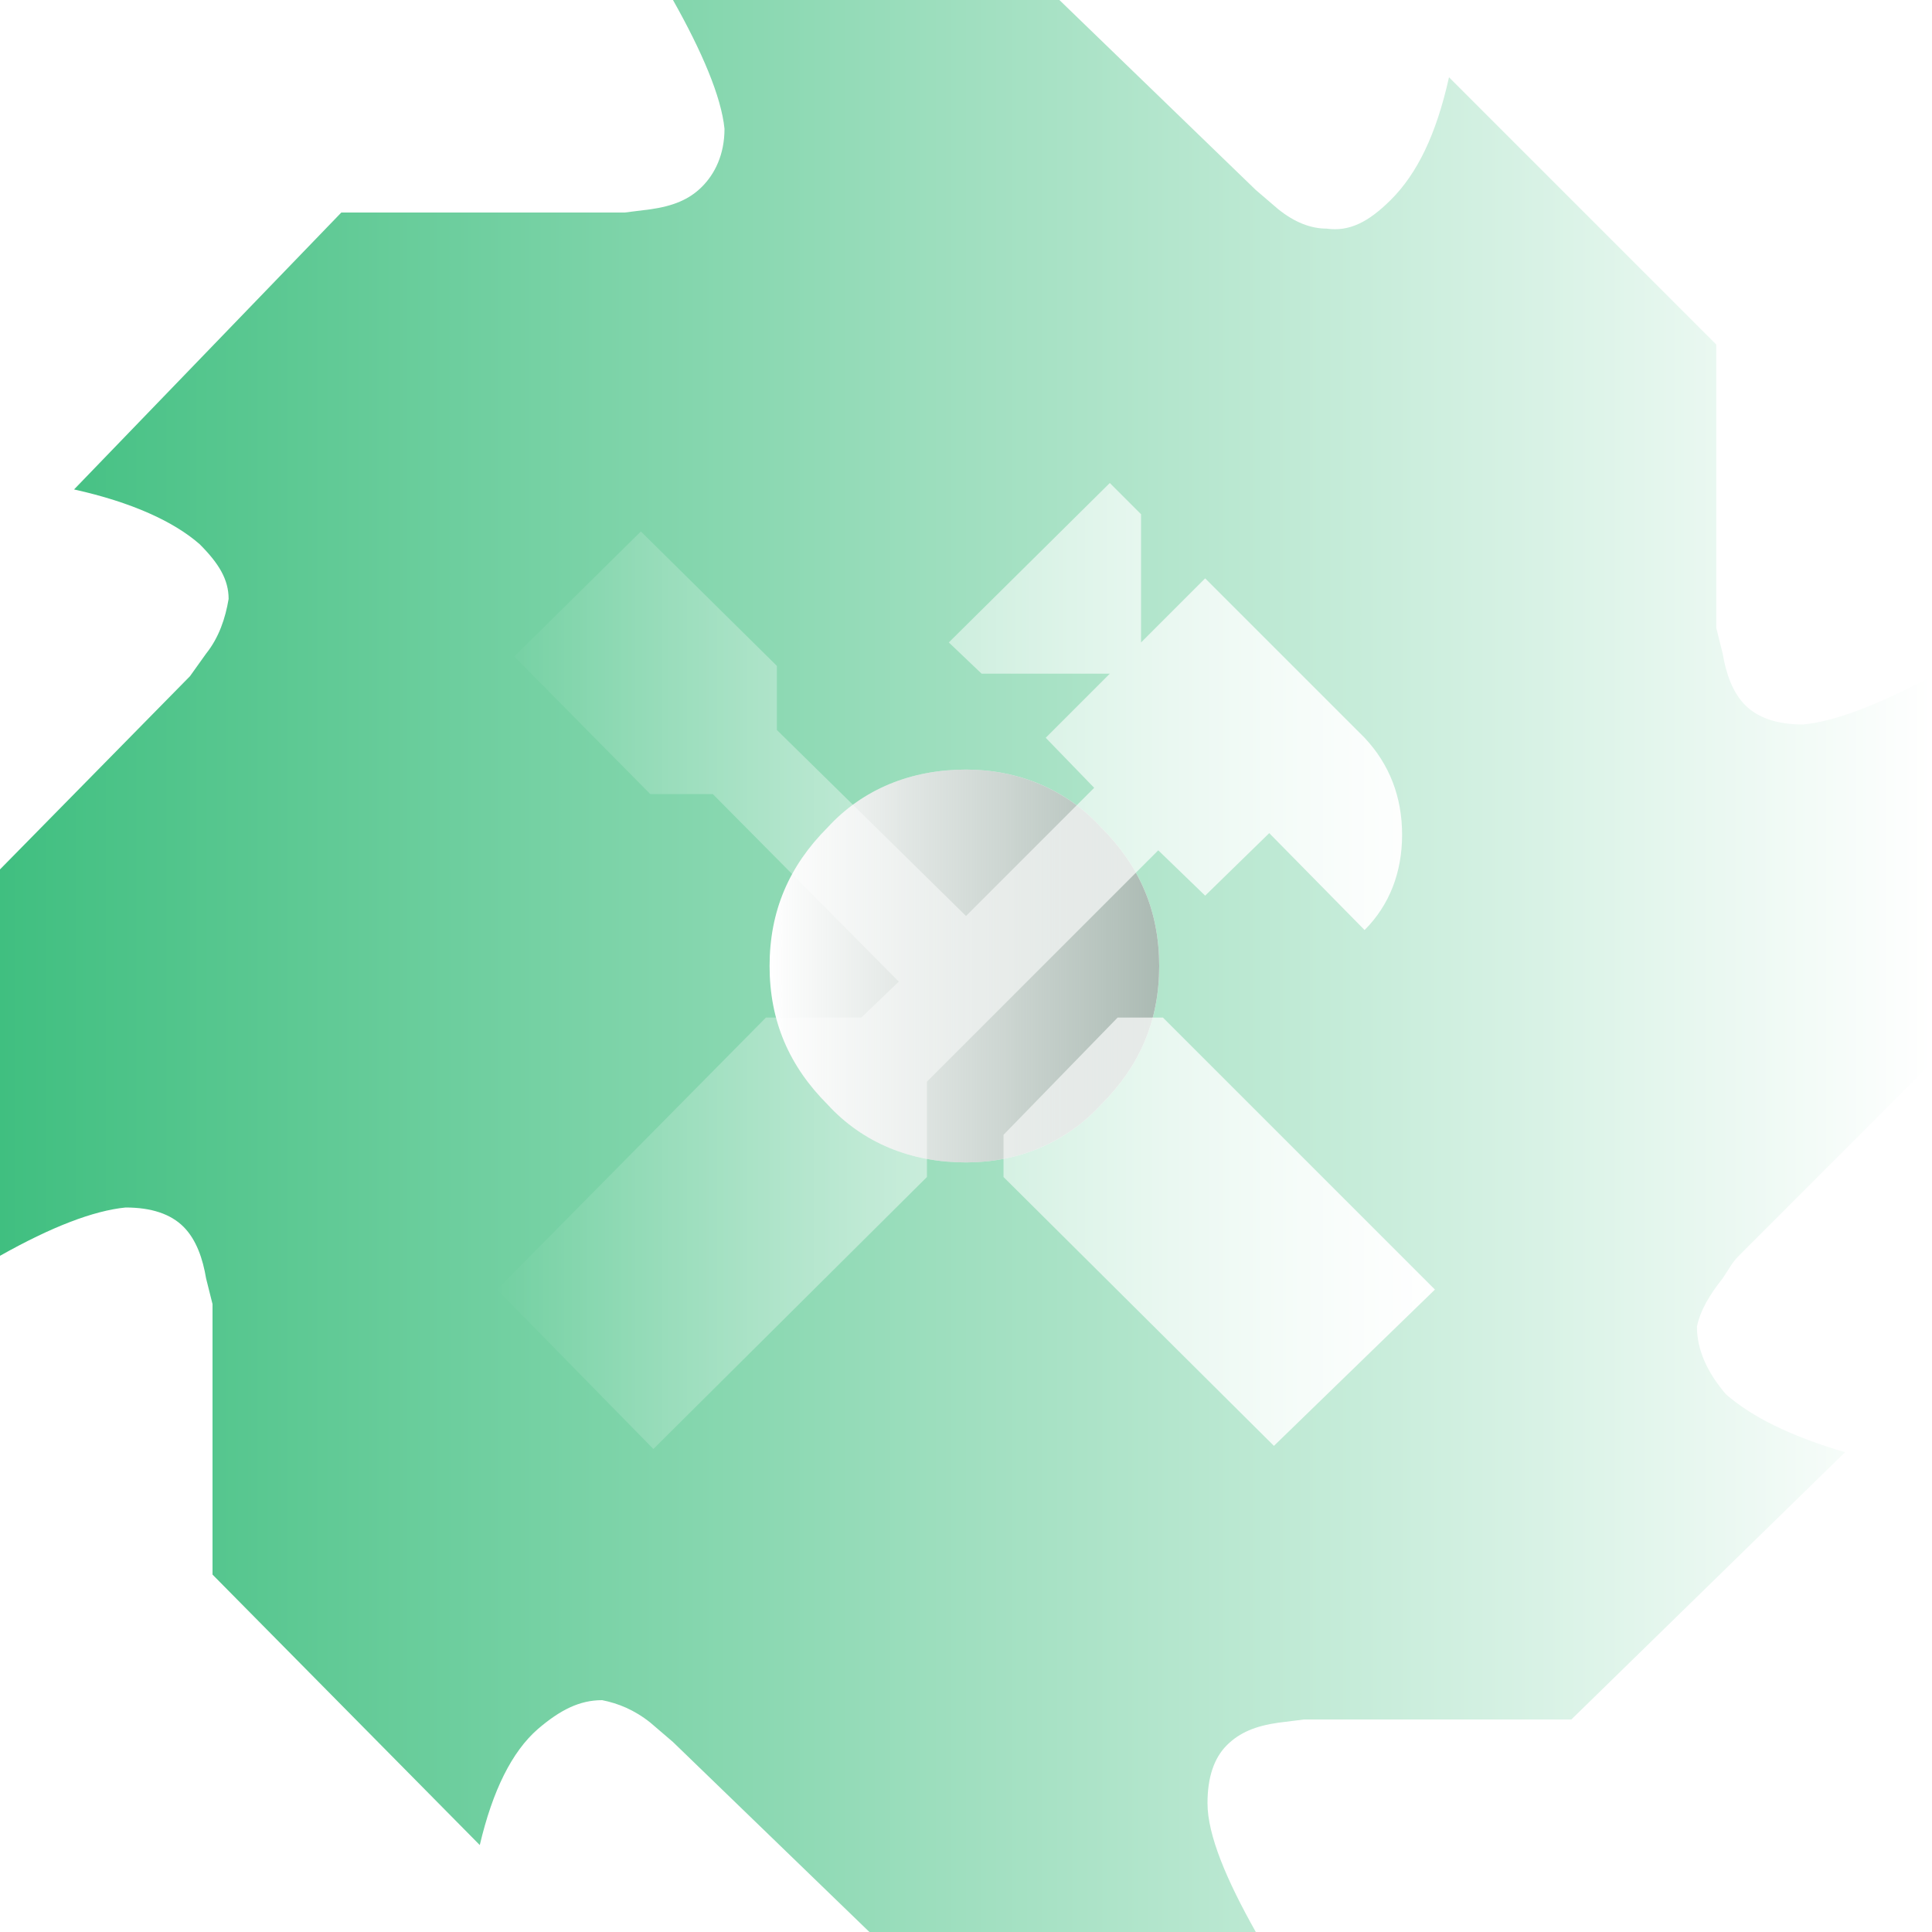
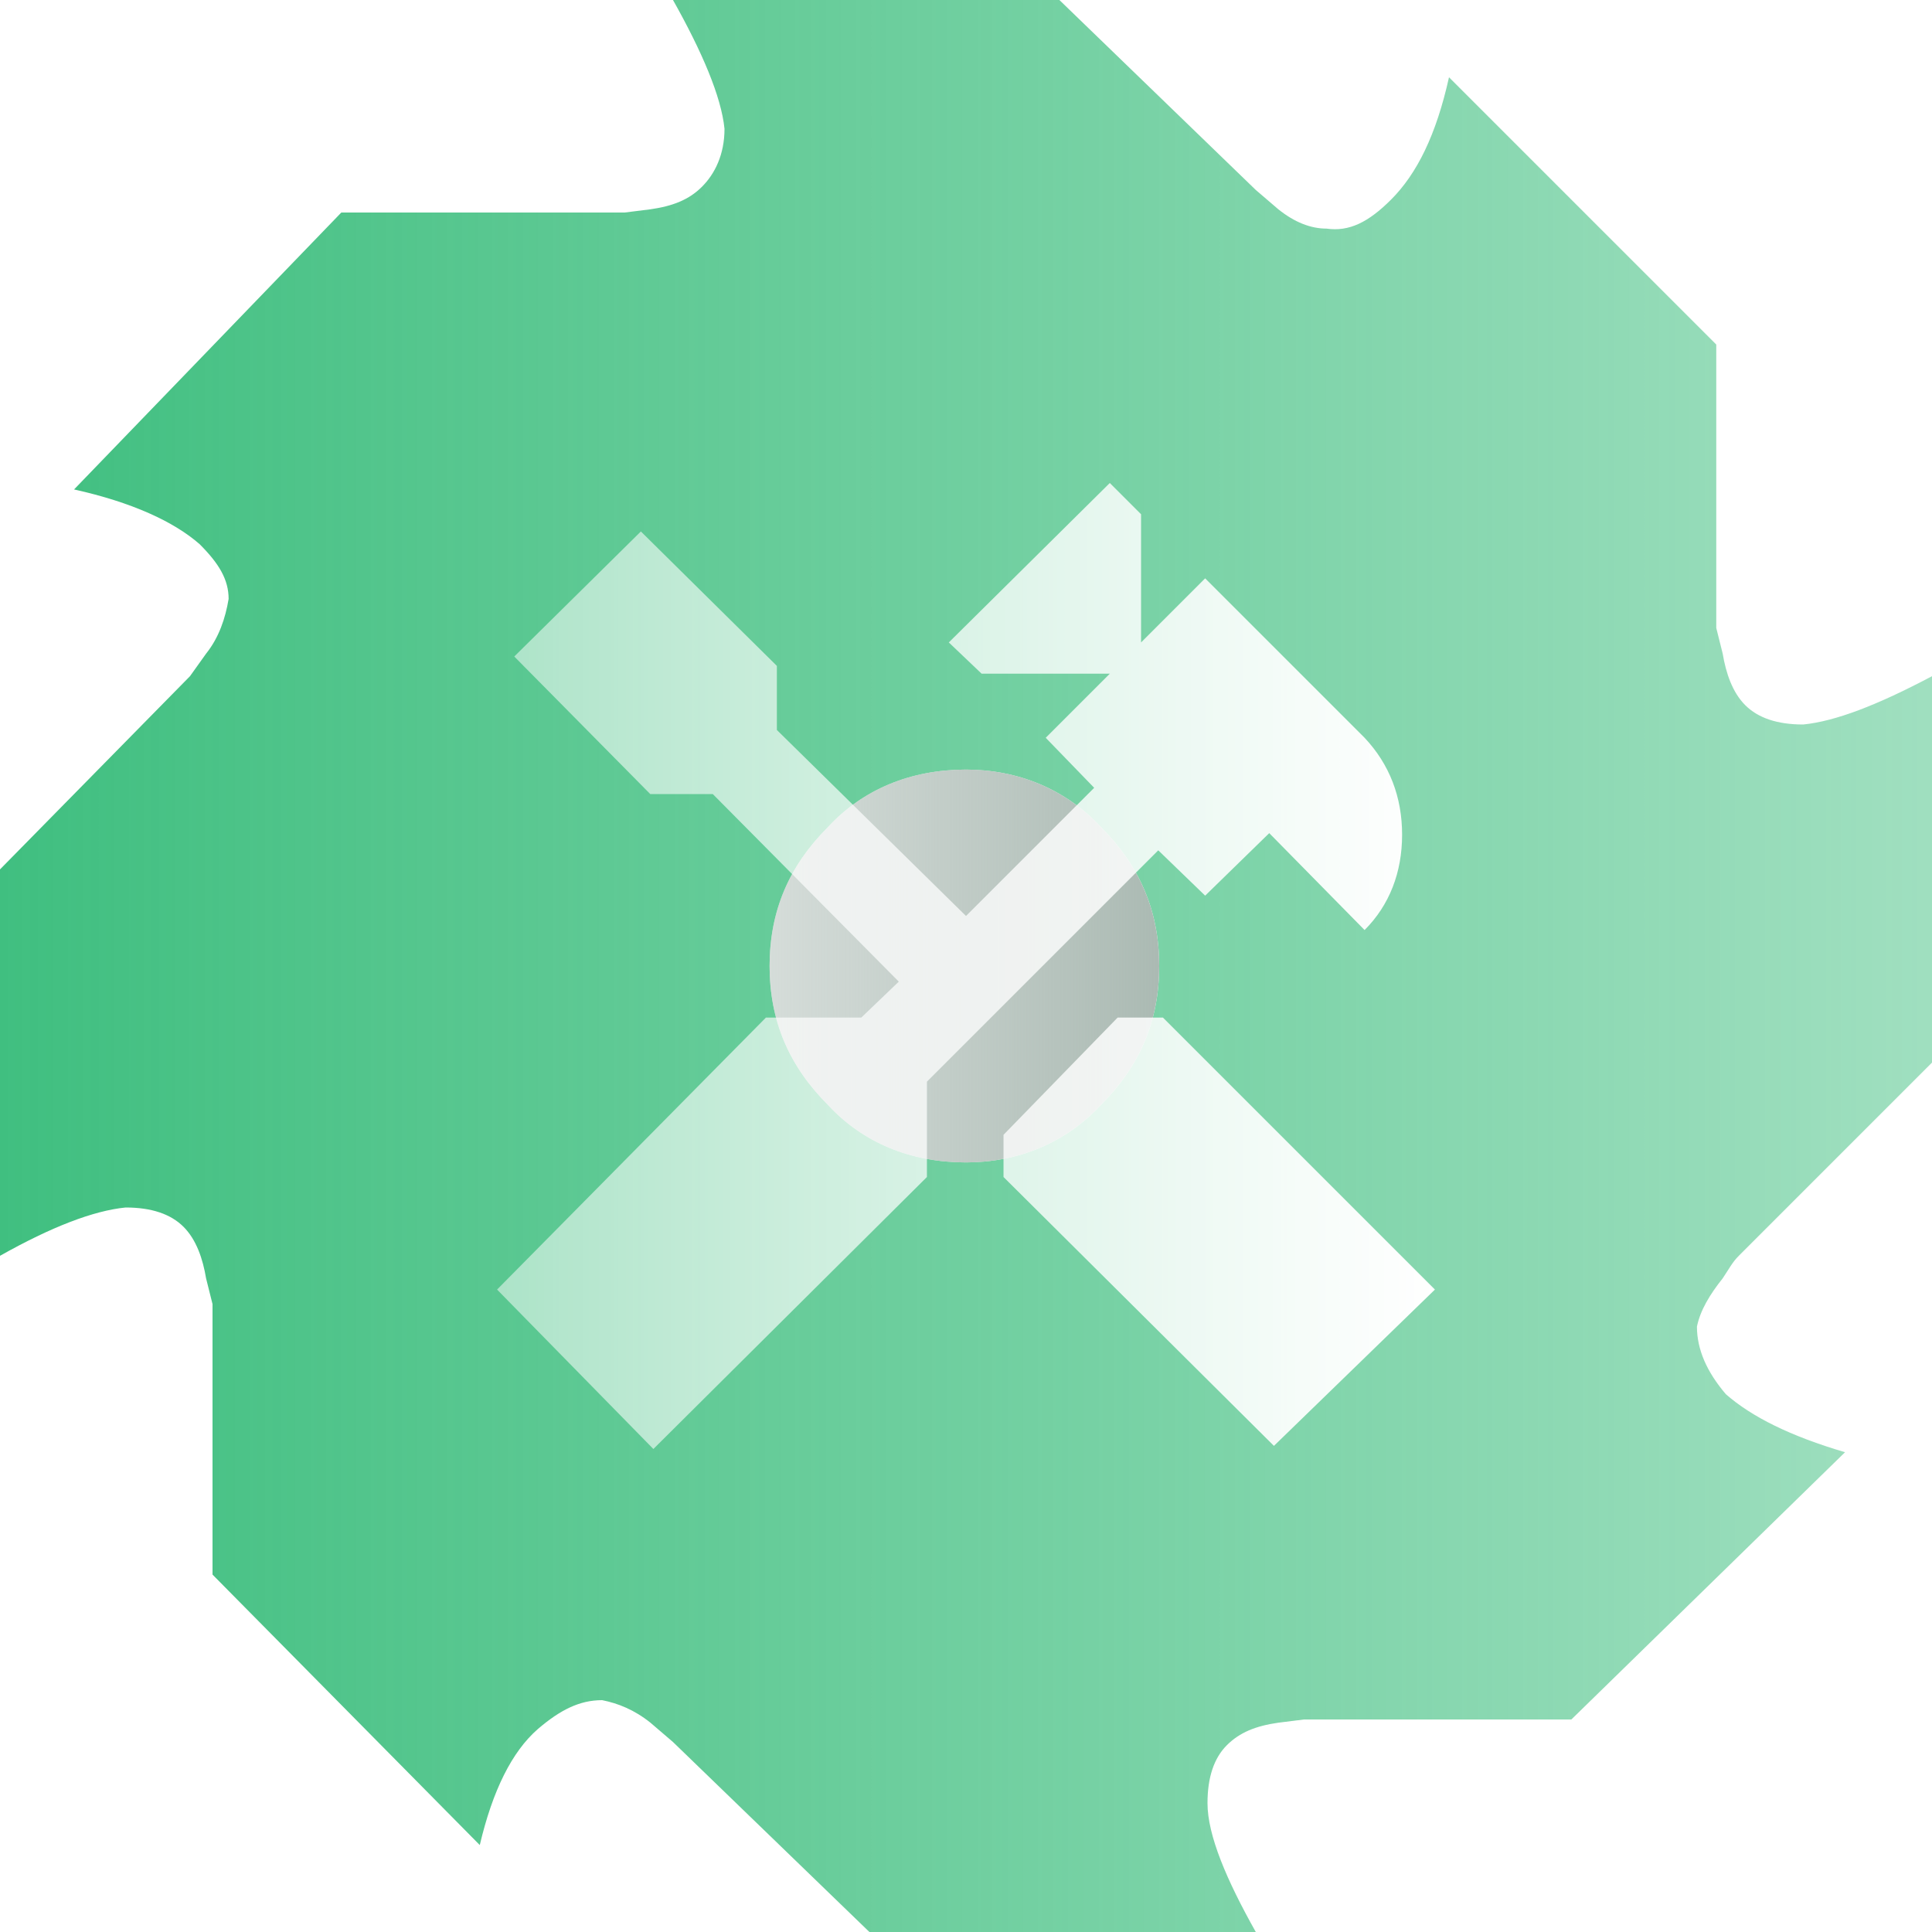
<svg xmlns="http://www.w3.org/2000/svg" xmlns:xlink="http://www.w3.org/1999/xlink" width="3840" height="3840" viewBox="0 0 1016 1016" version="1.1" id="svg1" xml:space="preserve">
  <defs id="defs1">
    <linearGradient id="linearGradient1">
-       <stop style="stop-color:#ffffff;stop-opacity:0;" offset="0" id="stop1" />
+       <stop style="stop-color:#ffffff;stop-opacity:0.5;" offset="0" id="stop1" />
      <stop style="stop-color:#ffffff;stop-opacity:1;" offset="1" id="stop2" />
    </linearGradient>
    <linearGradient id="linearGradient43">
-       <stop style="stop-color:#abbab3;stop-opacity:0;" offset="0" id="stop43" />
+       <stop style="stop-color:#abbab3;stop-opacity:0.5;" offset="0" id="stop43" />
      <stop style="stop-color:#abbab3;stop-opacity:1;" offset="1" id="stop4" />
    </linearGradient>
    <linearGradient id="linearGradient37">
      <stop style="stop-color:#40bf80;stop-opacity:1;" offset="0" id="stop37" />
-       <stop style="stop-color:#ffffff;stop-opacity:1;" offset="1" id="stop38" />
+       <stop style="stop-color:#40bf80;stop-opacity:0.5;" offset="1" id="stop38" />
    </linearGradient>
    <linearGradient id="swatch30">
      <stop style="stop-color:#40bf80;stop-opacity:1;" offset="0" id="stop30" />
      <stop style="stop-color:#40bf80;stop-opacity:0;" offset="1" id="stop31" />
    </linearGradient>
    <clipPath clipPathUnits="userSpaceOnUse" id="clipPath25">
      <rect style="fill:#ff0000;stroke:none;stroke-width:3;stroke-linecap:square;stroke-linejoin:miter;paint-order:stroke markers fill;stop-color:#000000" id="rect25-8" width="78" height="45.033" x="763.613" y="452.824" />
    </clipPath>
    <linearGradient xlink:href="#linearGradient37" id="linearGradient38" x1="0" y1="508" x2="1016" y2="508" gradientUnits="userSpaceOnUse" />
    <linearGradient xlink:href="#linearGradient43" id="linearGradient44" x1="404.207" y1="508" x2="610.1" y2="508" gradientUnits="userSpaceOnUse" />
    <linearGradient xlink:href="#linearGradient1" id="linearGradient2" x1="261.322" y1="508" x2="754.678" y2="508" gradientUnits="userSpaceOnUse" gradientTransform="matrix(1.010526,0,0,1.010526,-5.347155,-5.347157)" />
  </defs>
  <g id="layer1" style="display:inline">
    <path d="M 914.4,660.4 1016,558.8 V 355.6 c -28.787,15.24 -50.8,23.707 -67.733,25.4 -13.547,0 -23.707,-3.387 -30.48,-10.16 -6.773,-6.773 -10.16,-16.933 -11.853,-27.093 l -3.387,-13.547 V 181.187 L 762,40.64 c -6.773,30.48 -16.933,50.8 -30.48,64.347 -11.853,11.853 -22.013,16.933 -33.867,15.24 -8.467,0 -16.933,-3.387 -25.4,-10.16 L 660.4,99.907 557.107,0 h -203.2 c 15.24,27.093 25.4,50.8 27.093,67.733 0,13.547 -5.08,23.707 -11.853,30.48 -6.773,6.773 -15.24,10.16 -27.093,11.853 L 328.507,111.76 H 179.493 L 38.947,257.387 c 30.48,6.773 52.493,16.933 66.04,28.787 10.16,10.16 15.24,18.627 15.24,28.787 -1.693,10.16 -5.08,20.32 -11.853,28.787 L 99.907,355.6 0,457.2 v 203.2 C 27.093,645.16 49.107,636.693 66.04,635 c 13.547,0 23.707,3.387 30.48,10.16 6.773,6.773 10.16,16.933 11.853,27.093 L 111.76,685.8 V 828.04 L 252.307,970.28 C 259.08,941.493 269.24,921.173 282.787,909.32 294.64,899.16 304.8,894.08 316.653,894.08 c 8.467,1.693 16.933,5.08 25.4,11.853 L 353.907,916.093 457.2,1016 h 203.2 C 645.16,988.907 635,965.2 635,948.267 c 0,-13.547 3.387,-23.707 10.16,-30.48 6.773,-6.773 15.24,-10.16 27.093,-11.853 L 685.8,904.24 H 826.347 L 970.28,763.693 c -28.787,-8.467 -49.107,-18.627 -62.653,-30.48 -10.16,-11.853 -15.24,-23.707 -15.24,-35.56 1.693,-8.467 6.773,-16.933 13.547,-25.4 3.387,-5.08 5.08,-8.467 8.467,-11.853 z m -304.8,-152.4 c 0,28.787 -10.16,52.493 -30.48,72.813 -18.627,20.32 -44.027,30.48 -71.12,30.48 -28.787,0 -54.187,-10.16 -72.813,-30.48 -20.32,-20.32 -30.48,-44.027 -30.48,-72.813 0,-28.787 10.16,-52.493 30.48,-72.813 18.627,-20.32 44.027,-30.48 72.813,-30.48 27.093,0 52.493,10.16 71.12,30.48 20.32,20.32 30.48,44.027 30.48,72.813 z" id="text36" style="font-size:677.333px;font-family:'Hasklug Nerd Font Mono';-inkscape-font-specification:'Hasklug Nerd Font Mono';fill:url(#linearGradient38);fill-opacity:1;stroke-width:1;stroke-linecap:round;stroke-linejoin:round;stroke-dashoffset:1536" aria-label="󰹡" />
    <path d="m 609.6,508 c 0,28.787 -10.16,52.493 -30.48,72.813 -18.627,20.32 -44.027,30.48 -71.12,30.48 -28.787,0 -54.187,-10.16 -72.813,-30.48 -20.32,-20.32 -30.48,-44.027 -30.48,-72.813 0,-28.787 10.16,-52.493 30.48,-72.813 18.627,-20.32 44.027,-30.48 72.813,-30.48 27.093,0 52.493,10.16 71.12,30.48 20.32,20.32 30.48,44.027 30.48,72.813 z" style="font-size:677.333px;font-family:'Hasklug Nerd Font Mono';-inkscape-font-specification:'Hasklug Nerd Font Mono';display:inline;fill:url(#linearGradient44);fill-opacity:1;stroke:none;stroke-width:1;stroke-linecap:round;stroke-linejoin:round;stroke-dashoffset:1536;stroke-opacity:1" id="path1" />
  </g>
  <g id="layer3-1" style="display:inline;stroke-dasharray:1, 5;stroke-dashoffset:0">
    <path d="m 611.572,535.126 h -23.838 l -60.006,61.65 v 22.194 L 669.935,760.356 754.601,678.155 Z m 22.194,-64.117 33.702,-32.88 50.142,50.964 c 13.152,-13.152 19.728,-30.414 19.728,-50.142 0,-19.728 -6.576,-36.99 -19.728,-50.964 l -83.844,-83.845 -33.702,33.702 v -67.405 l -16.44,-16.44 -84.666,83.845 17.262,16.44 h 67.404 l -33.702,33.702 25.482,26.304 L 508,481.696 408.538,383.877 v -33.702 l -71.514,-70.693 -66.582,65.761 71.514,72.337 h 32.88 l 97.818,98.641 -19.728,18.906 H 402.784 L 261.399,678.155 343.599,762 487.45,618.971 V 568.828 L 609.106,447.172 Z" id="text3" style="font-size:1270px;font-family:'Hasklug Nerd Font Mono';-inkscape-font-specification:'Hasklug Nerd Font Mono';display:inline;fill:url(#linearGradient2);fill-opacity:1;stroke:none;stroke-width:5.292;stroke-linecap:round;stroke-linejoin:round;stroke-dasharray:none;stroke-dashoffset:1536;stroke-opacity:1" aria-label="󱌢" />
  </g>
</svg>
